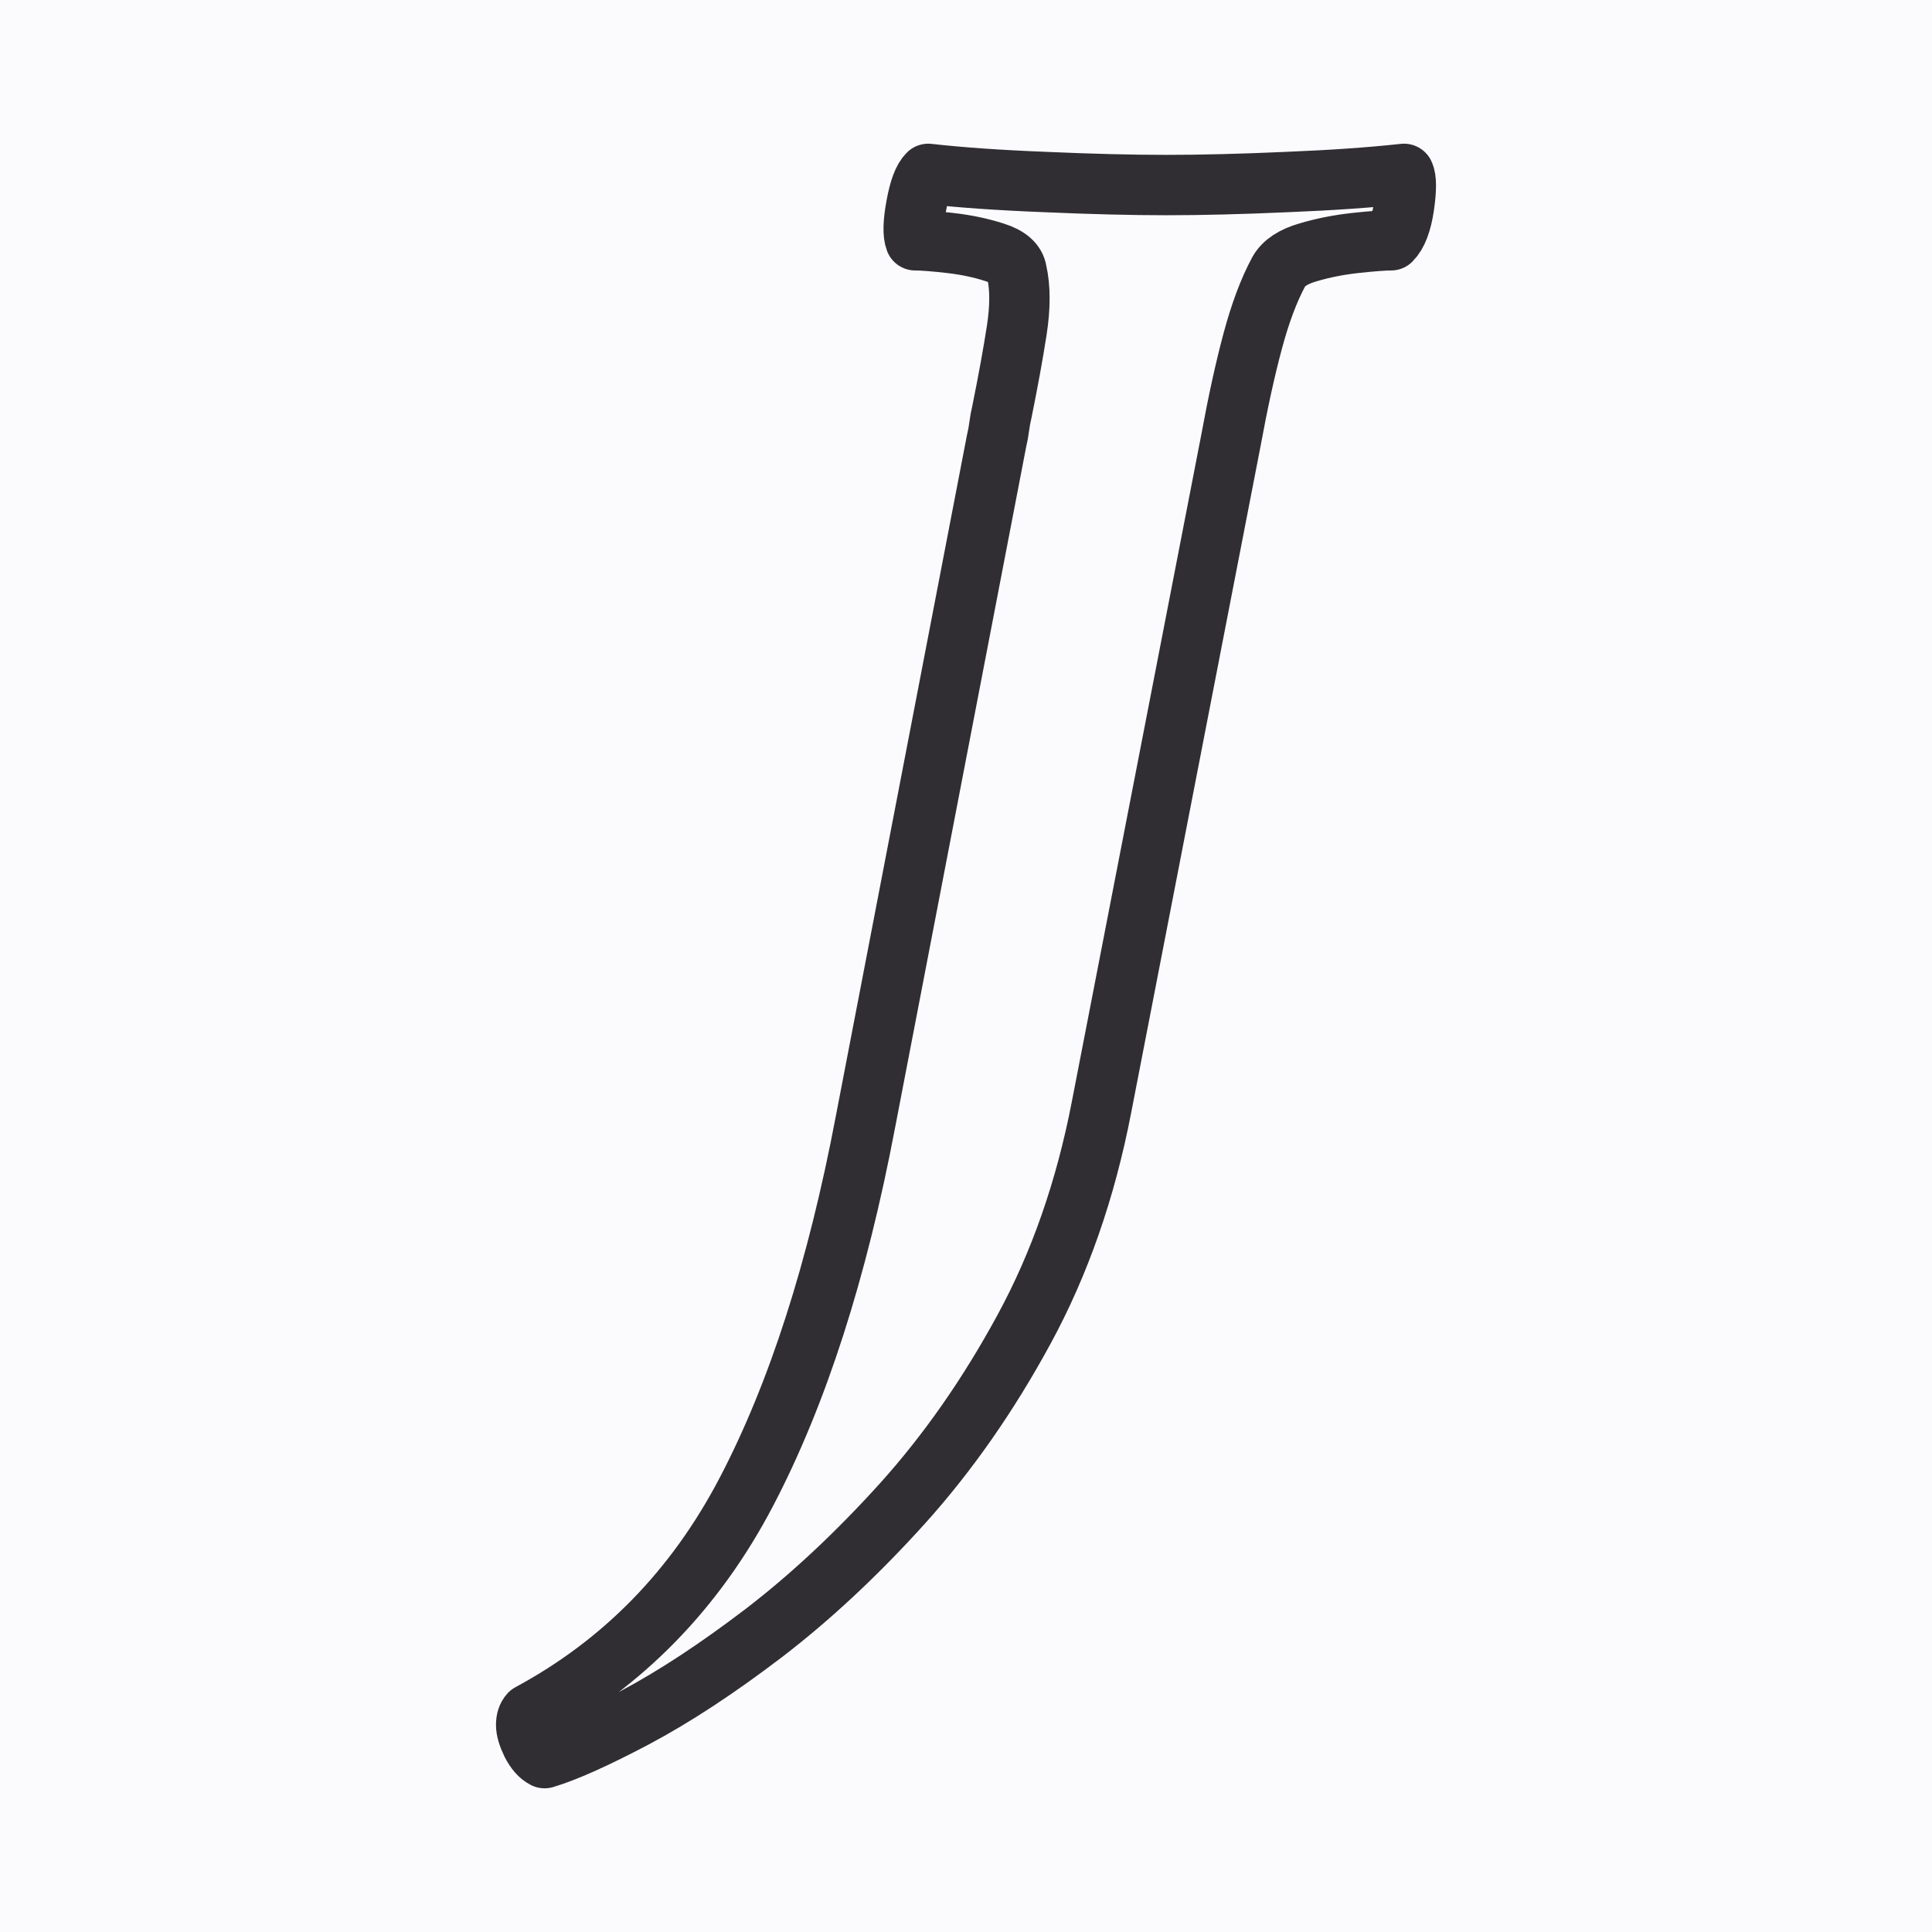
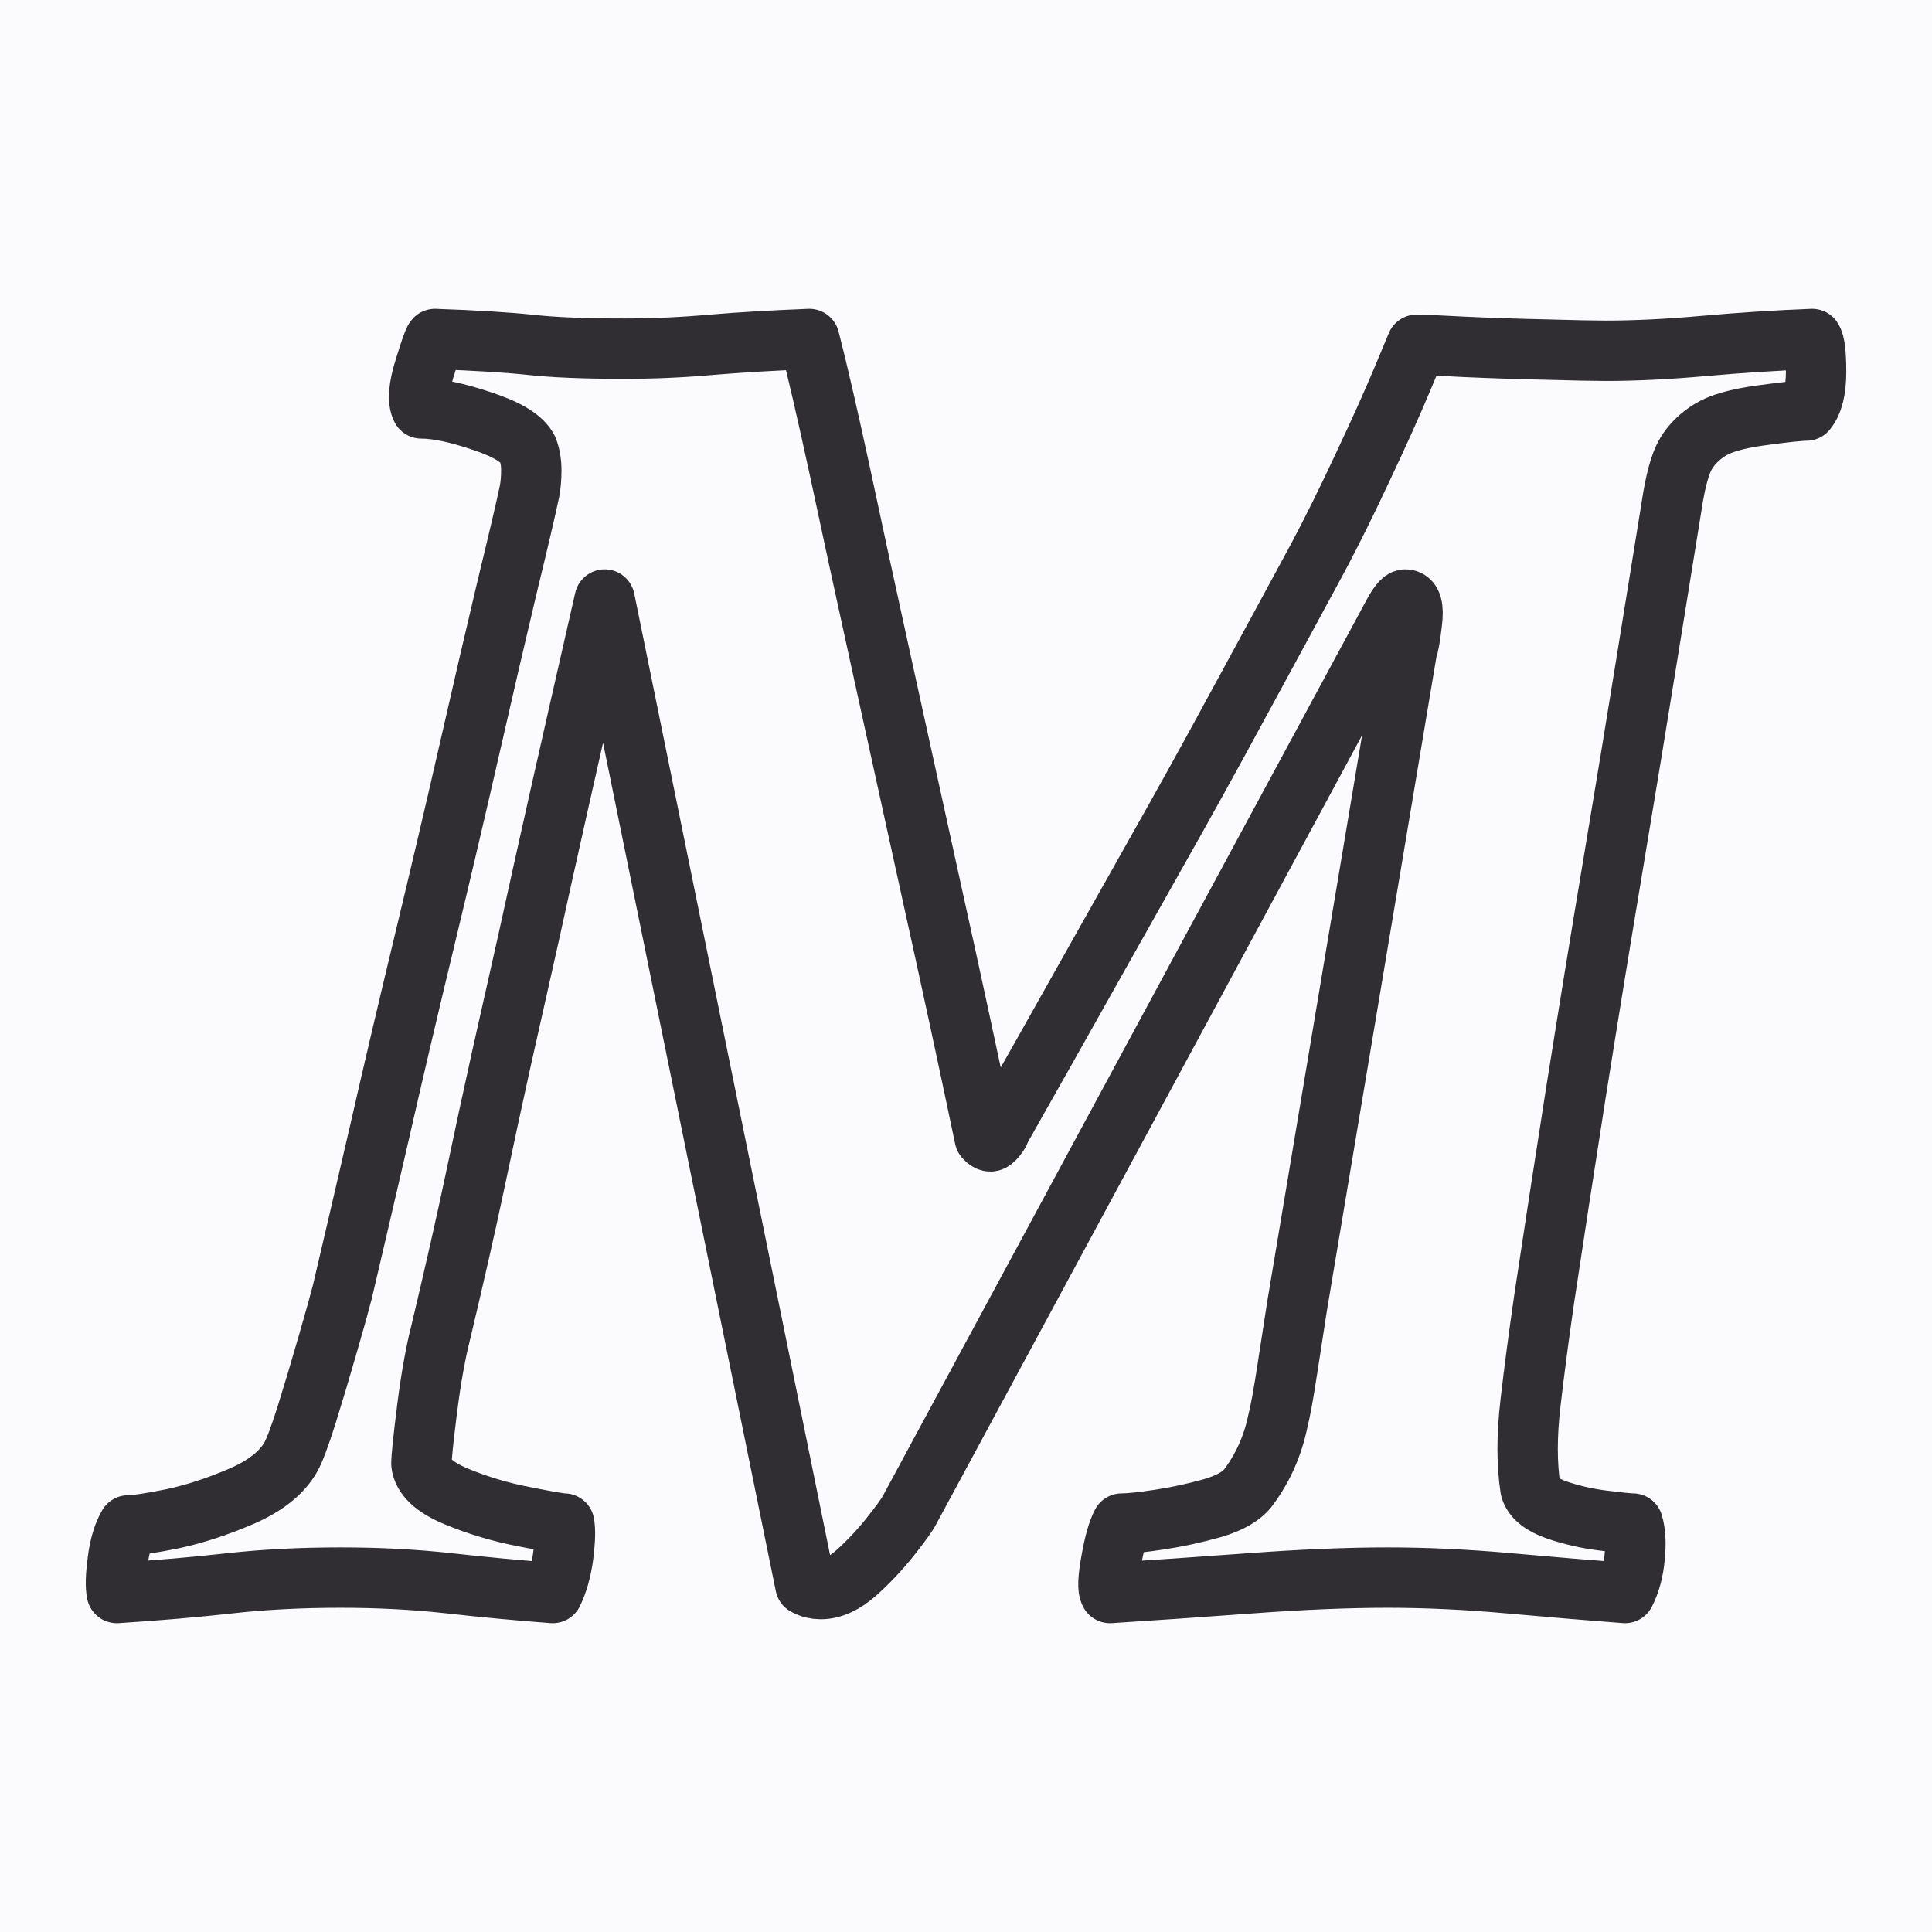
<svg xmlns="http://www.w3.org/2000/svg" viewBox="0 0 64 64">
  <rect width="64" height="64" fill="#fbfbfd" />
-   <path d="M38.63 6.13L38.63 6.13Q40.40 6.13 42.63 6.03Q44.86 5.94 46.51 5.76L46.51 5.76Q46.63 6.00 46.51 6.83Q46.39 7.65 46.08 7.96L46.08 7.96Q45.72 7.96 44.89 8.05Q44.07 8.14 43.33 8.36Q42.60 8.57 42.36 9.00L42.36 9.00Q41.87 9.91 41.50 11.29Q41.13 12.66 40.77 14.62L40.77 14.62L36.49 36.67Q35.70 40.77 33.92 44.04Q32.15 47.30 29.89 49.81Q27.63 52.31 25.31 54.09Q22.99 55.86 21.03 56.90Q19.08 57.93 18.04 58.24L18.04 58.24Q17.80 58.12 17.61 57.75Q17.43 57.38 17.43 57.14L17.43 57.14Q17.43 56.90 17.55 56.77L17.55 56.77Q22.19 54.27 24.73 49.41Q27.27 44.55 28.67 37.16L28.67 37.16L33.01 14.62Q33.07 14.37 33.10 14.13Q33.13 13.89 33.19 13.64L33.19 13.64Q33.50 12.11 33.68 10.95Q33.86 9.79 33.68 9.00L33.68 9.00Q33.62 8.57 32.95 8.36Q32.27 8.14 31.48 8.05Q30.69 7.96 30.32 7.96L30.32 7.96Q30.20 7.65 30.35 6.83Q30.50 6.00 30.75 5.76L30.75 5.76Q32.34 5.94 34.63 6.03Q36.92 6.13 38.63 6.13Z" fill="#fbfbfd" stroke="#302e33" stroke-width="2" stroke-linejoin="round" />
+   <path d="M20.67 11.55L20.67 11.55Q22.14 11.55 23.58 11.42Q25.02 11.30 26.81 11.23L26.81 11.23Q27.19 12.70 27.80 15.51Q28.40 18.33 29.20 21.97Q30.00 25.61 30.89 29.67Q31.79 33.73 32.62 37.69L32.62 37.69Q32.62 37.69 32.68 37.75Q32.75 37.81 32.81 37.81L32.81 37.81Q32.88 37.81 33.00 37.66Q33.13 37.50 33.13 37.43L33.13 37.43Q33.13 37.43 33.83 36.19Q34.54 34.94 35.69 32.89Q36.84 30.85 38.24 28.36Q39.65 25.87 41.05 23.28Q42.46 20.69 43.67 18.45L43.67 18.45Q44.38 17.11 45.14 15.48Q45.91 13.85 46.42 12.64Q46.93 11.42 46.93 11.42L46.93 11.42Q47.19 11.42 48.50 11.49Q49.81 11.55 51.21 11.58Q52.62 11.62 53.20 11.62L53.20 11.62Q54.66 11.62 56.45 11.46Q58.24 11.30 60.03 11.23L60.03 11.23Q60.16 11.42 60.16 12.32Q60.16 13.21 59.84 13.60L59.84 13.60Q59.52 13.60 58.34 13.76Q57.16 13.92 56.65 14.24L56.65 14.24Q56.13 14.56 55.85 15.03Q55.56 15.51 55.37 16.79L55.37 16.79Q55.11 18.39 54.60 21.55Q54.09 24.72 53.45 28.55Q52.81 32.38 52.20 36.22Q51.60 40.05 51.15 43.05L51.15 43.05Q50.89 44.84 50.70 46.47Q50.51 48.10 50.70 49.32L50.70 49.32Q50.83 49.76 51.57 50.02Q52.30 50.27 53.10 50.37Q53.90 50.47 54.09 50.47L54.09 50.47Q54.22 50.91 54.15 51.58Q54.09 52.26 53.83 52.77L53.83 52.77Q52.11 52.64 50.00 52.45Q47.89 52.26 45.97 52.26L45.97 52.26Q43.99 52.26 41.41 52.45Q38.82 52.64 36.77 52.77L36.77 52.77Q36.65 52.58 36.81 51.71Q36.96 50.85 37.16 50.47L37.16 50.47Q37.54 50.47 38.40 50.34Q39.27 50.21 40.16 49.96Q41.05 49.70 41.37 49.25L41.37 49.25Q42.08 48.29 42.33 47.08L42.33 47.08Q42.46 46.57 42.65 45.32Q42.84 44.08 42.97 43.25L42.97 43.25L46.61 21.52Q46.68 21.39 46.77 20.63Q46.87 19.86 46.55 19.86L46.55 19.86Q46.42 19.86 46.17 20.31L46.17 20.31L30.13 50.02Q30.00 50.27 29.49 50.91Q28.98 51.55 28.37 52.10Q27.76 52.64 27.19 52.64L27.19 52.64Q27.06 52.64 26.93 52.61Q26.81 52.58 26.68 52.51L26.68 52.51L20.03 19.86Q19.14 23.76 18.53 26.47Q17.92 29.19 17.48 31.20Q17.03 33.21 16.61 35.07Q16.20 36.92 15.75 39.06Q15.30 41.20 14.60 44.14L14.60 44.14Q14.34 45.16 14.15 46.66Q13.96 48.17 13.96 48.49L13.96 48.49Q14.03 49.12 15.11 49.57Q16.20 50.02 17.35 50.24Q18.50 50.47 18.69 50.47L18.69 50.47Q18.75 50.79 18.66 51.52Q18.56 52.26 18.31 52.77L18.31 52.77Q16.58 52.64 14.89 52.45Q13.19 52.26 11.28 52.26L11.28 52.26Q9.30 52.26 7.60 52.45Q5.91 52.64 3.87 52.77L3.87 52.77Q3.80 52.45 3.90 51.71Q3.99 50.98 4.25 50.53L4.25 50.53Q4.63 50.53 5.72 50.31Q6.80 50.08 7.99 49.57Q9.17 49.06 9.62 48.29L9.62 48.29Q9.81 47.97 10.16 46.86Q10.51 45.74 10.86 44.52Q11.21 43.31 11.34 42.80L11.34 42.80Q11.85 40.63 12.56 37.56Q13.26 34.49 14.06 31.17Q14.86 27.85 15.56 24.78Q16.26 21.71 16.80 19.44Q17.35 17.18 17.54 16.28L17.54 16.28Q17.60 15.96 17.60 15.58Q17.60 15.19 17.48 14.88L17.48 14.88Q17.22 14.36 15.97 13.95Q14.73 13.53 13.96 13.53L13.96 13.53Q13.77 13.15 14.06 12.22Q14.34 11.30 14.41 11.23L14.41 11.23Q16.39 11.30 17.54 11.42Q18.69 11.55 20.67 11.55Z" fill="#fbfbfd" stroke="#302e33" stroke-width="2" stroke-linejoin="round" />
</svg>
